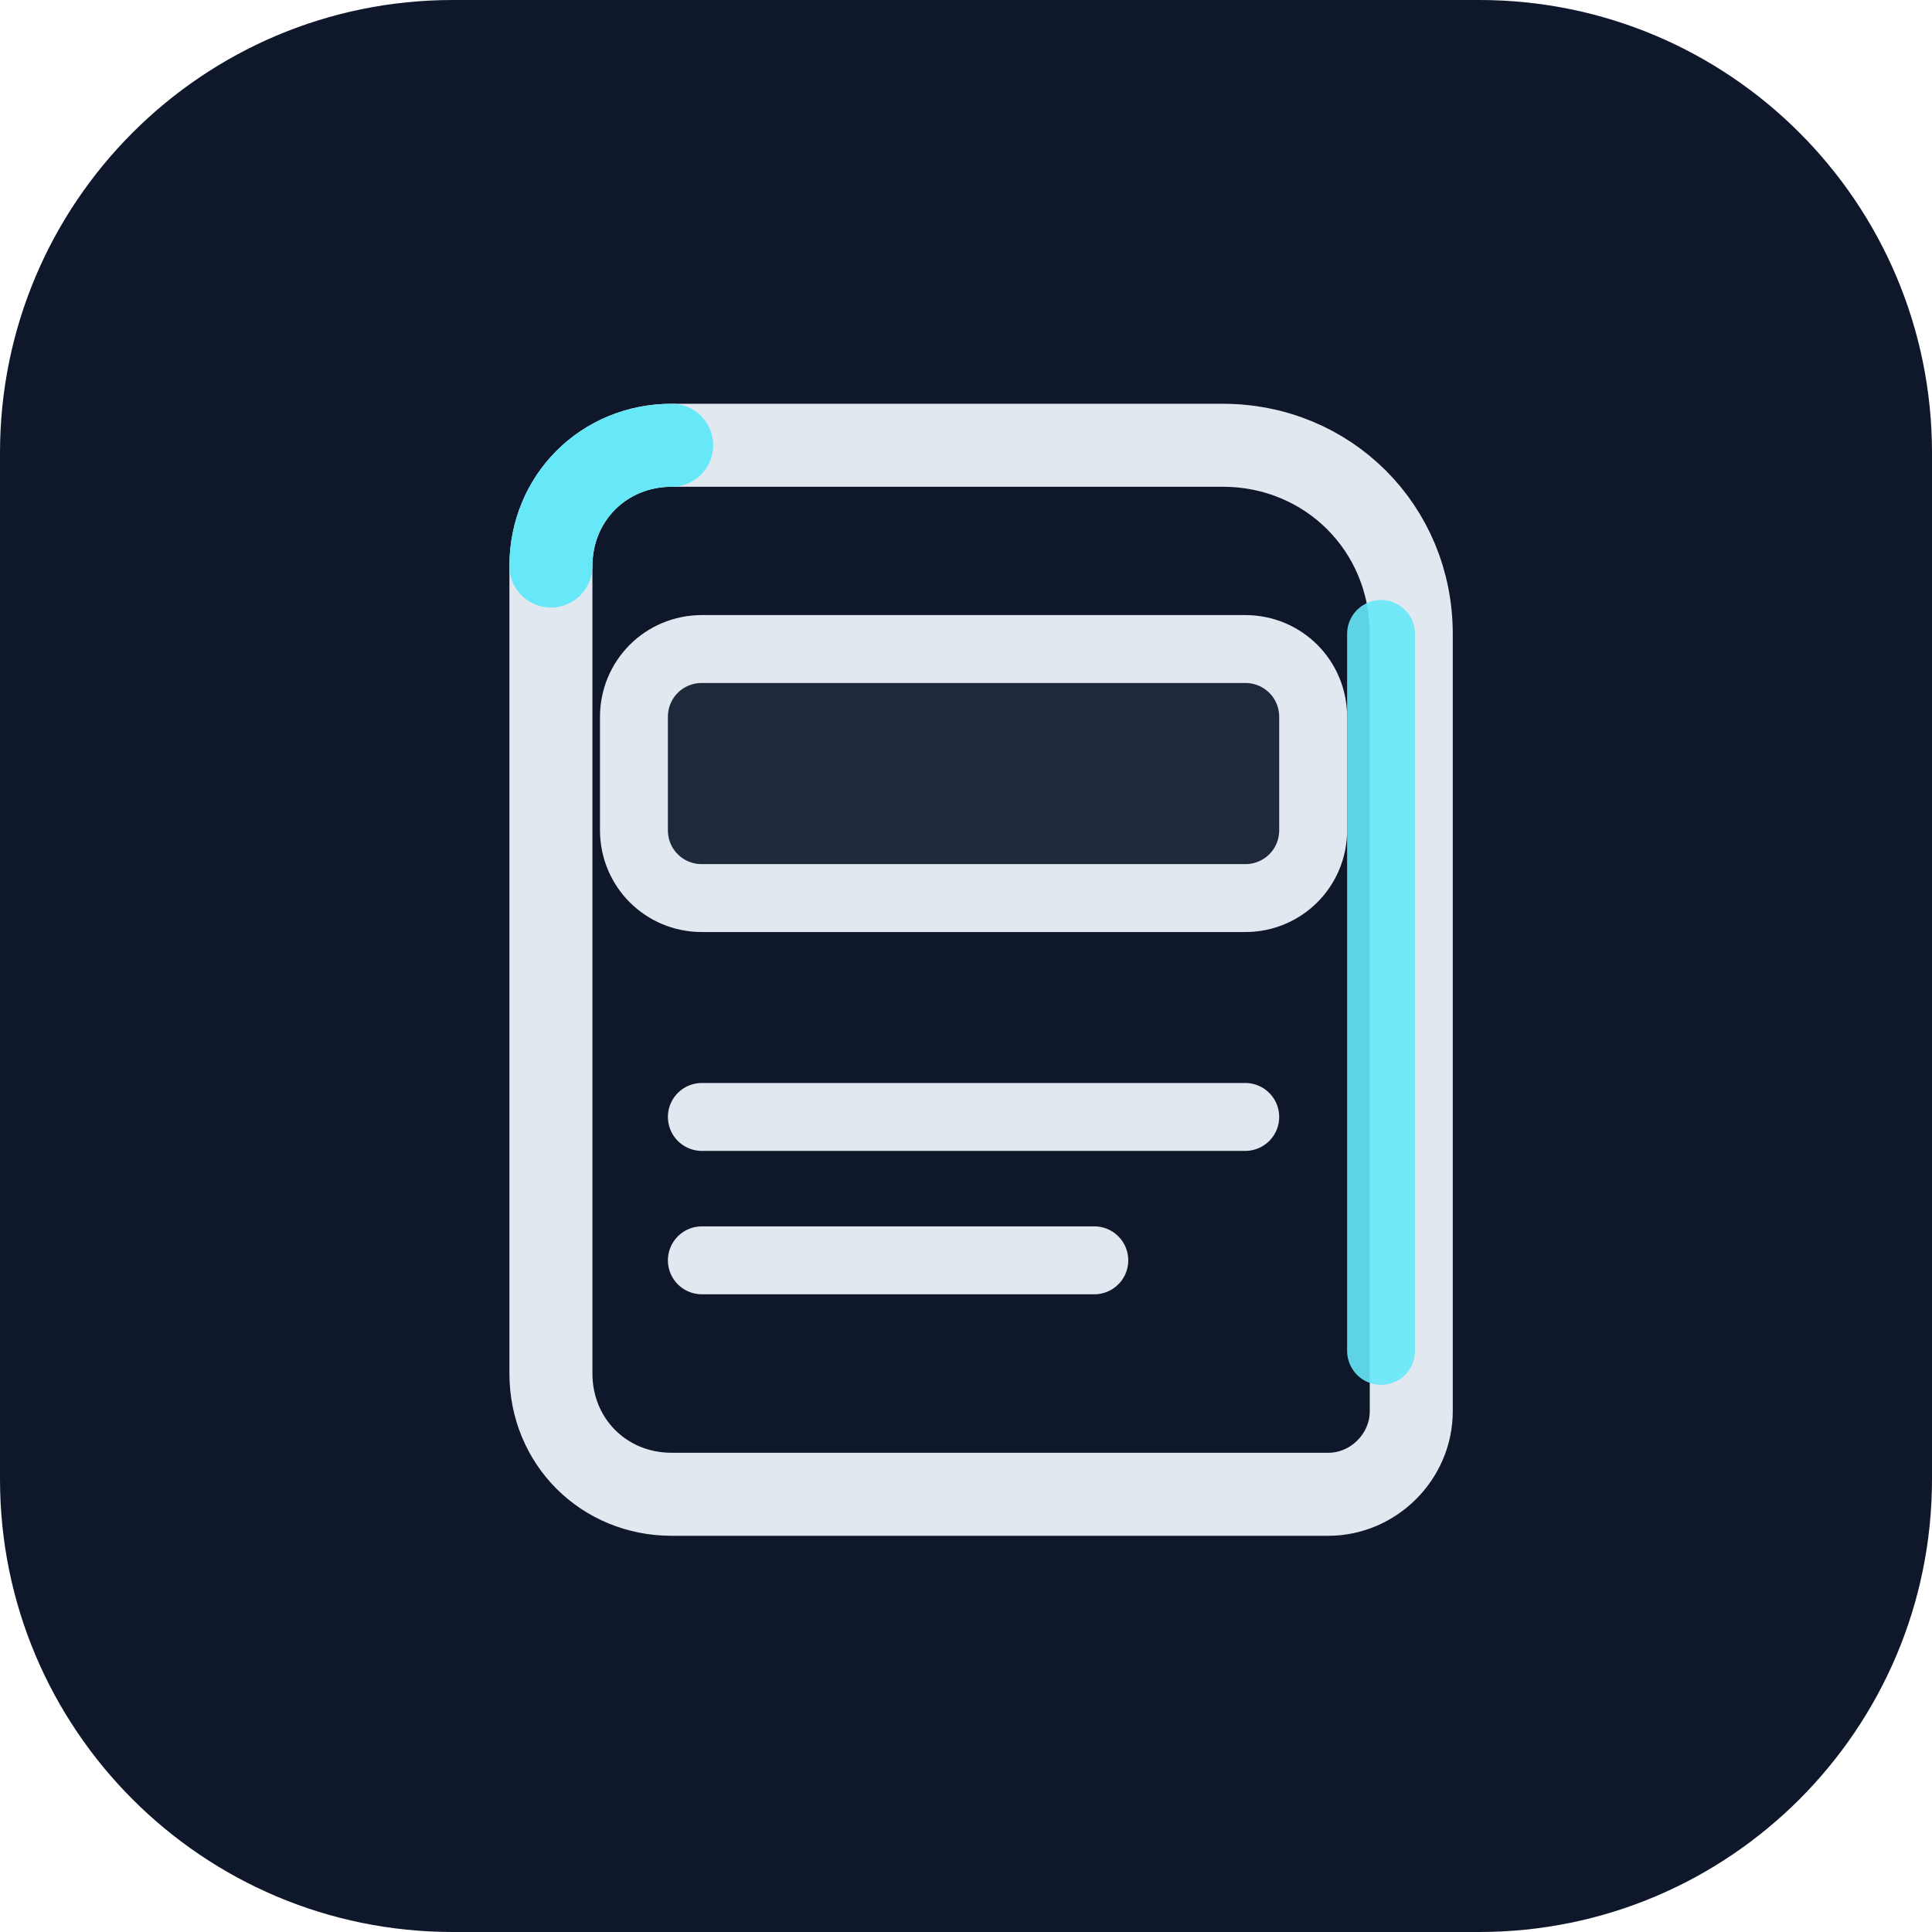
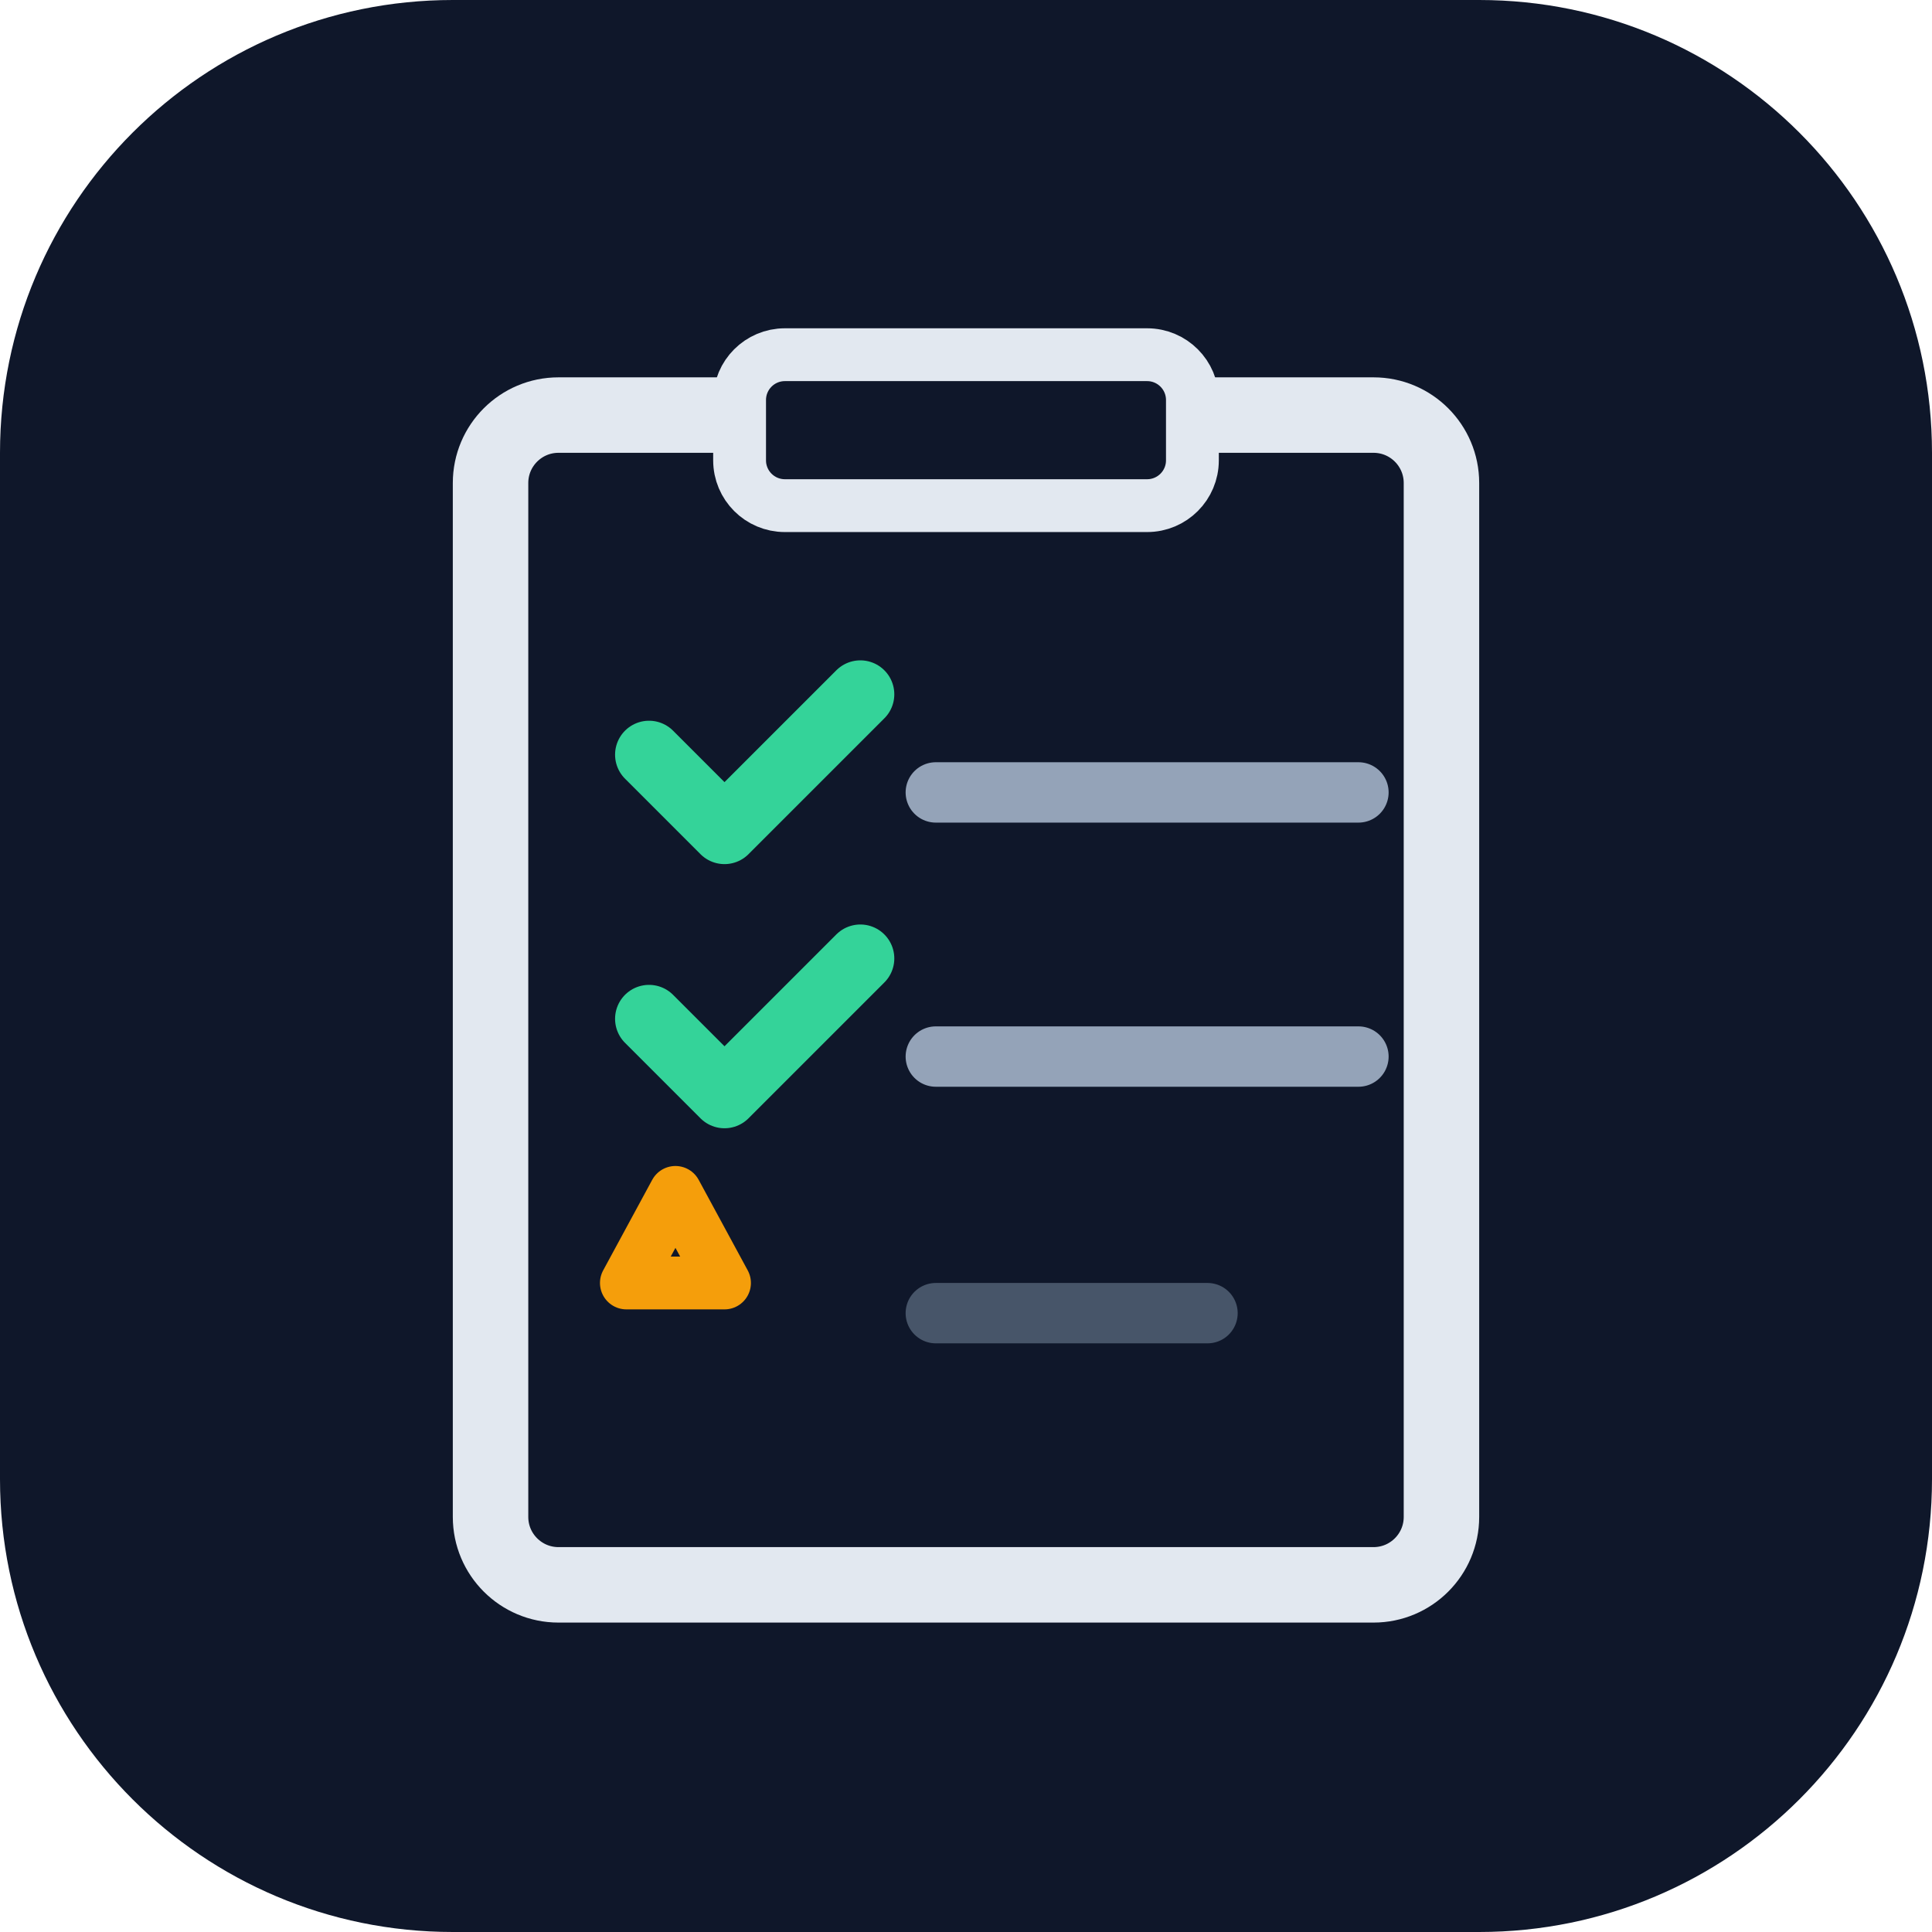
<svg xmlns="http://www.w3.org/2000/svg" width="512" height="512" viewBox="0 0 512 512" role="img" aria-labelledby="title desc">
  <rect width="512" height="512" rx="120" fill="#0f172a" />
-   <path d="M146 150c0-18 14-32 32-32h146c28 0 50 22 50 50v206c0 12-10 22-22 22H178c-18 0-32-14-32-32V150Z" fill="none" stroke="#e2e8f0" stroke-width="22" stroke-linejoin="round" />
-   <path d="M186 172h144c10 0 18 8 18 18v30c0 10-8 18-18 18H186c-10 0-18-8-18-18v-30c0-10 8-18 18-18Z" fill="#1e293b" stroke="#e2e8f0" stroke-width="18" stroke-linejoin="round" />
-   <path d="M186 296h144" stroke="#e2e8f0" stroke-width="18" stroke-linecap="round" />
-   <path d="M186 334h104" stroke="#e2e8f0" stroke-width="18" stroke-linecap="round" />
-   <path d="M146 150c0-18 14-32 32-32" fill="none" stroke="#67e8f9" stroke-width="22" stroke-linecap="round" />
-   <path d="M366 168v190" stroke="#67e8f9" stroke-width="18" stroke-linecap="round" opacity="0.9" />
+   <rect x="130" y="110" width="252" height="310" rx="18" fill="none" stroke="#e2e8f0" stroke-width="20" stroke-linejoin="round" />
+   <rect x="196" y="94" width="120" height="40" rx="12" fill="#0f172a" stroke="#e2e8f0" stroke-width="14" />
+   <path d="M172 200 l20 20 l36-36" fill="none" stroke="#34d399" stroke-width="18" stroke-linecap="round" stroke-linejoin="round" />
+   <line x1="248" y1="210" x2="360" y2="210" stroke="#94a3b8" stroke-width="16" stroke-linecap="round" />
+   <path d="M172 270 l20 20 l36-36" fill="none" stroke="#34d399" stroke-width="18" stroke-linecap="round" stroke-linejoin="round" />
+   <line x1="248" y1="280" x2="360" y2="280" stroke="#94a3b8" stroke-width="16" stroke-linecap="round" />
+   <path d="M192 340 l-26 0 l13-24 z" fill="none" stroke="#f59e0b" stroke-width="14" stroke-linejoin="round" />
+   <line x1="248" y1="348" x2="320" y2="348" stroke="#475569" stroke-width="16" stroke-linecap="round" />
</svg>
